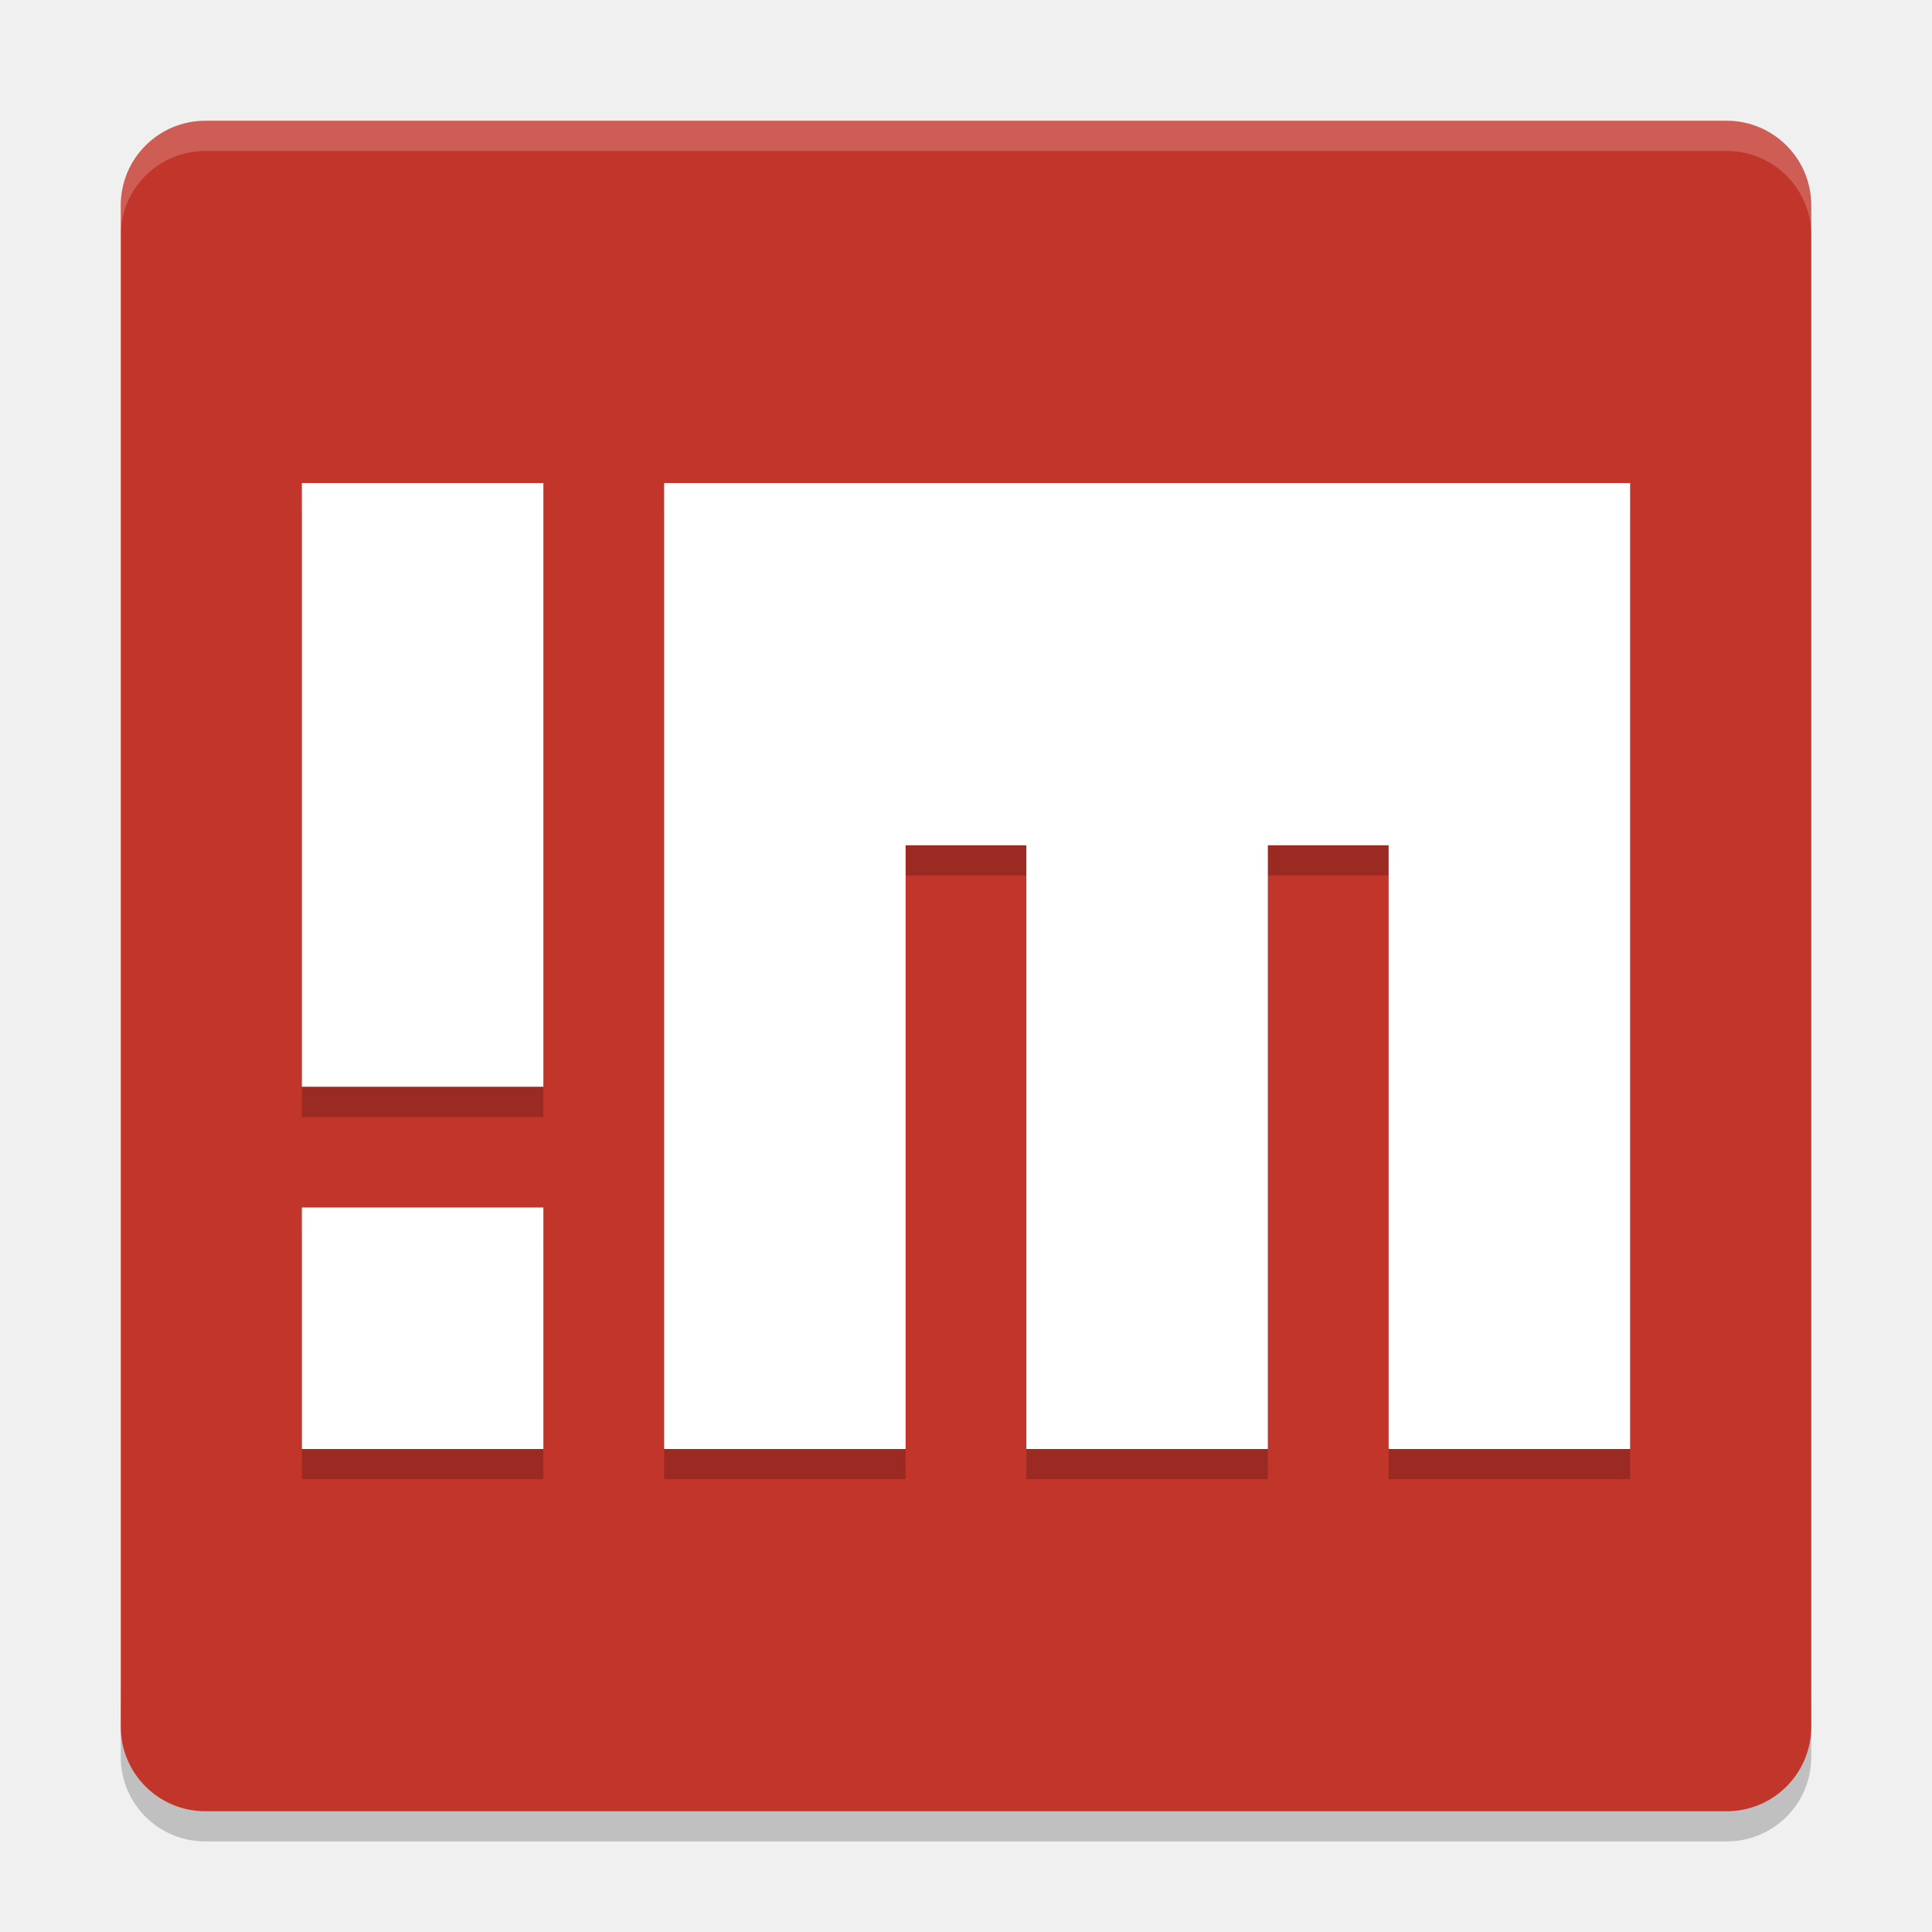
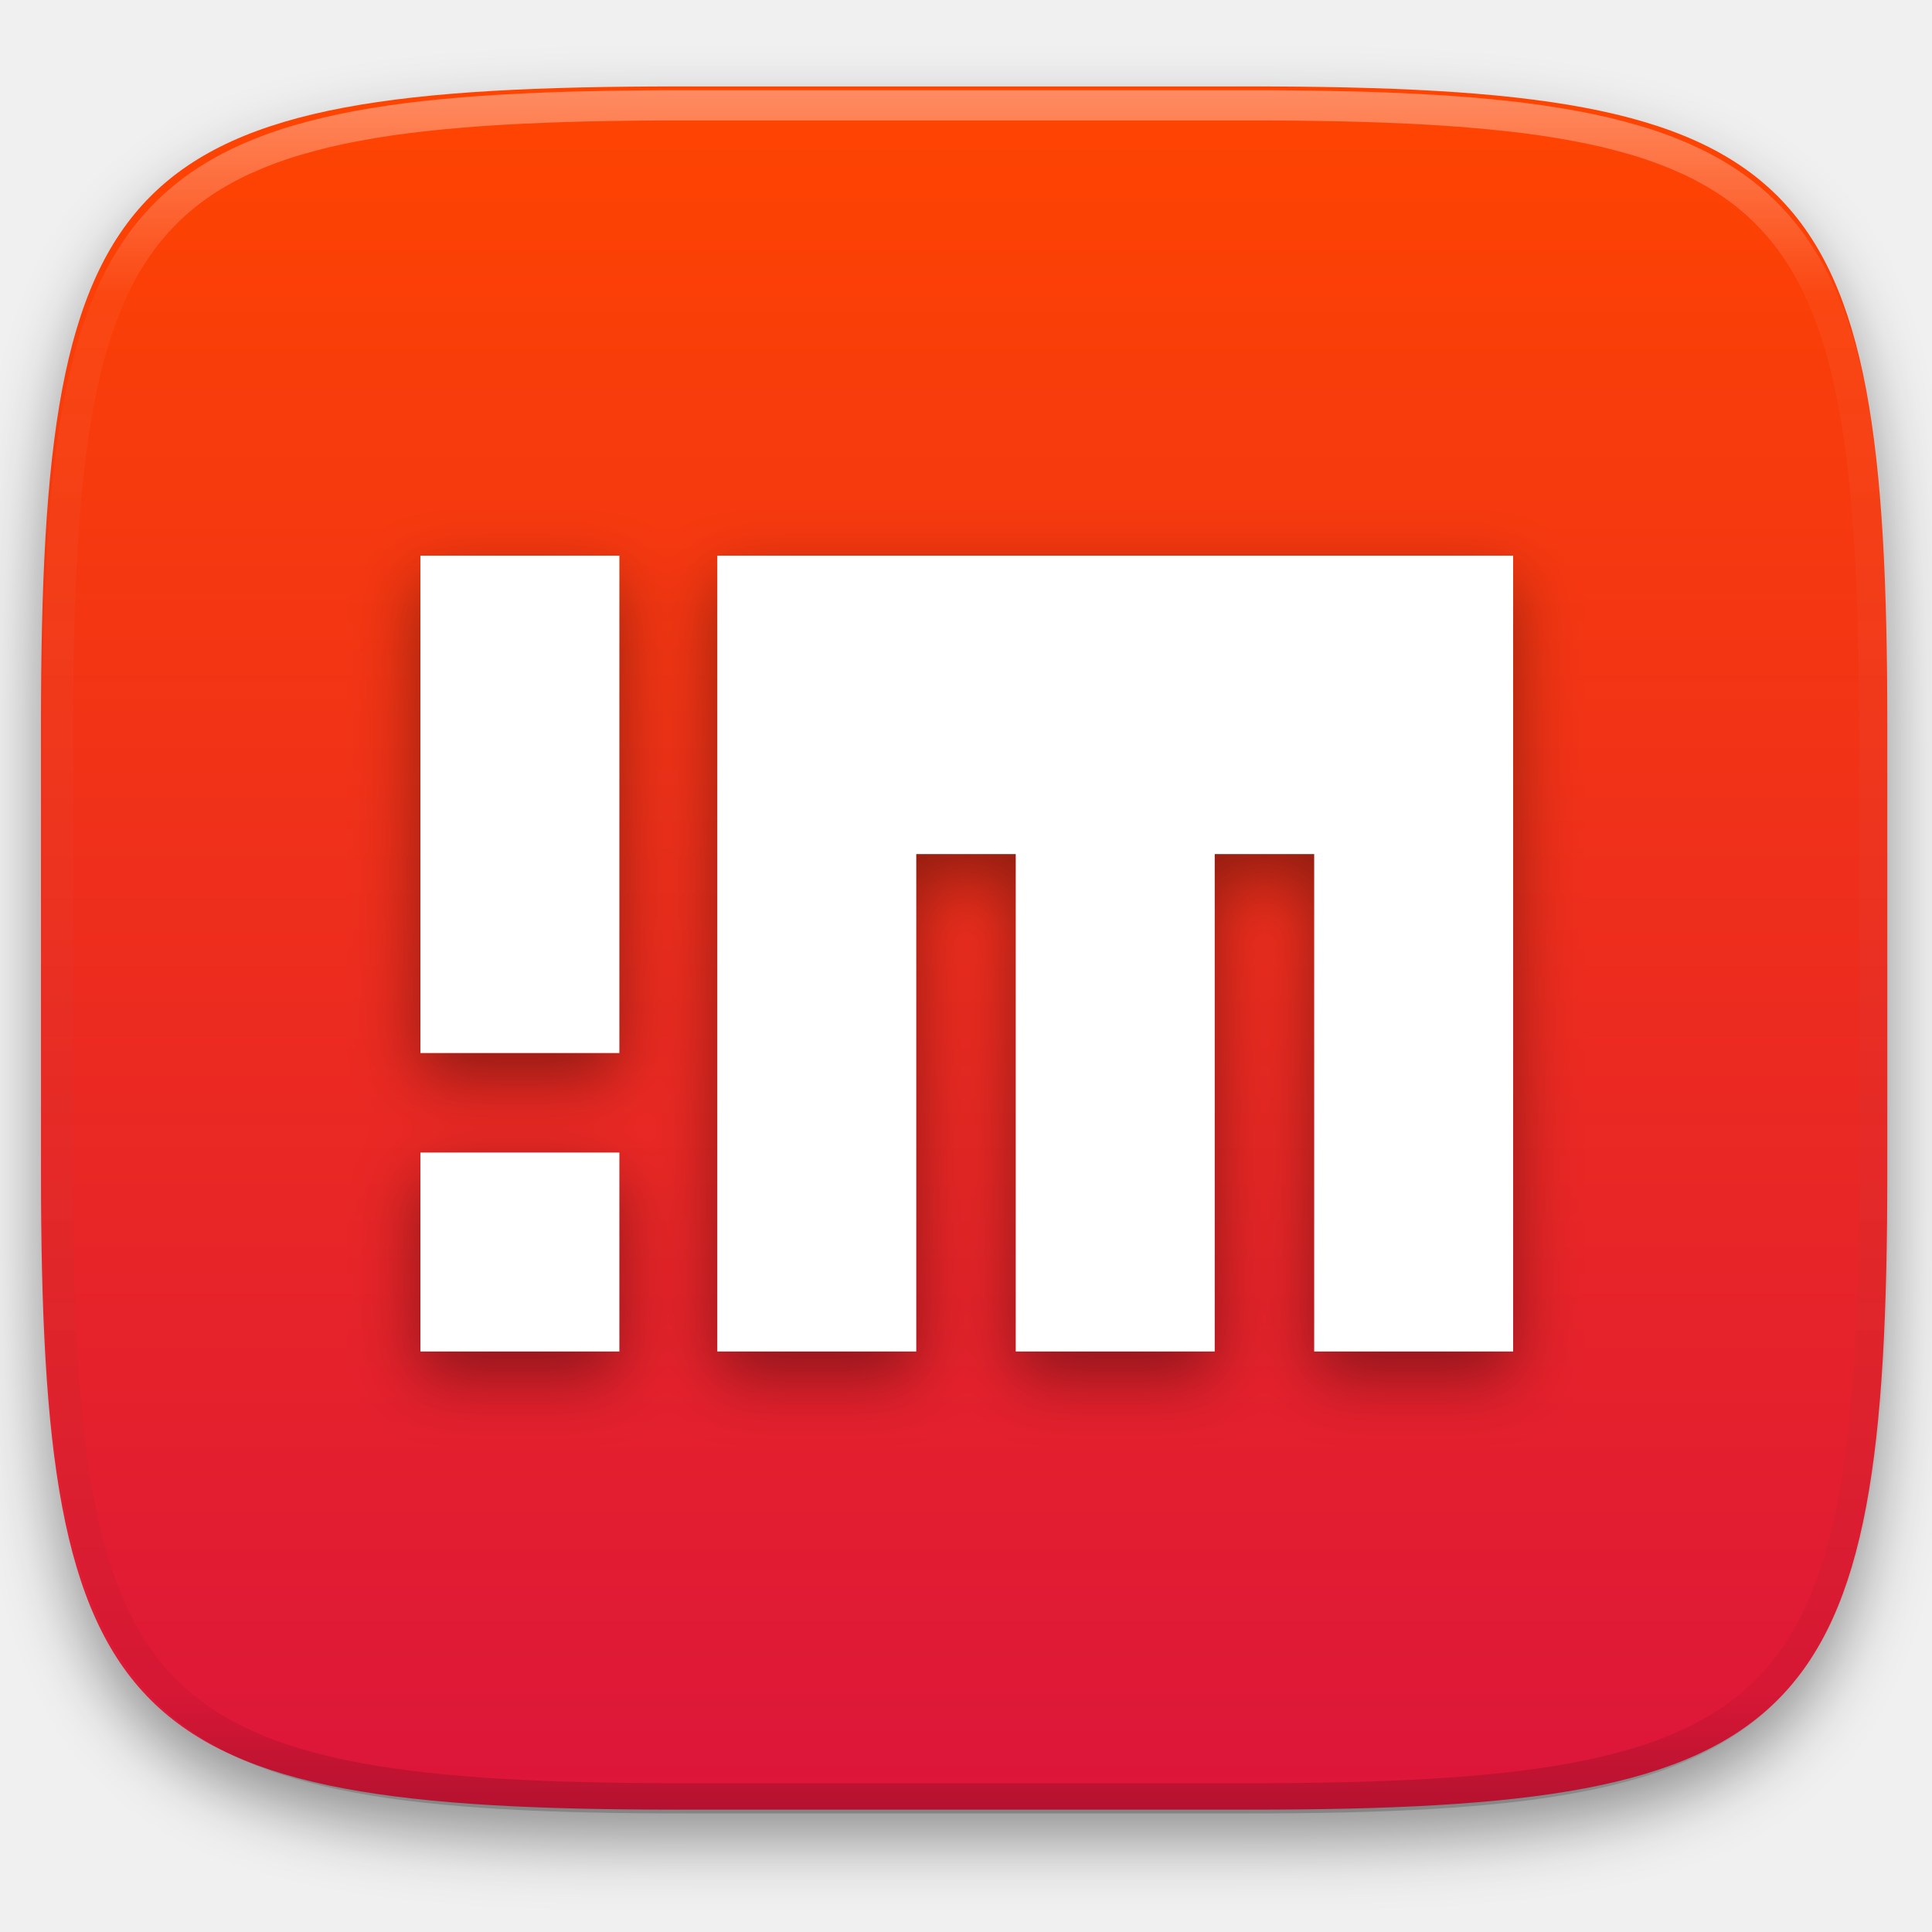
- <svg xmlns="http://www.w3.org/2000/svg" width="64" height="64" version="1">
-   <path style="opacity:0.2" d="m 4,56.2 0,2 c 0,1.55 1.25,2.8 2.801,2.8 L 57.2,61 C 58.75,61 60,59.75 60,58.2 l 0,-2 c 0,1.55 -1.25,2.8 -2.8,2.8 l -50.399,0 c -1.55,0 -2.8,-1.25 -2.8,-2.8 z" />
-   <rect style="fill:#c2352a" width="55.999" height="55.999" x="-60" y="-60" rx="2.8" ry="2.8" transform="matrix(0,-1,-1,0,0,0)" />
-   <g style="opacity:0.2" transform="matrix(1.999971,0,0,1.999971,5.760572e-5,1.000686)">
-     <path d="m 11,8 0,16 4,0 0,-10 2,0 0,10 4,0 0,-10 2,0 0,10 4,0 0,-16" />
-     <rect width="4" height="10" x="5" y="8" />
-     <rect width="4" height="4" x="5" y="20" />
+ <svg xmlns="http://www.w3.org/2000/svg" style="isolation:isolate" viewBox="0 0 256 256" width="256" height="256">
+   <defs>
+     <filter id="wpJIbjn20VEXfHnDSOOHXRfi45c9CMdB" x="-200%" y="-200%" width="400%" height="400%" filterUnits="objectBoundingBox" color-interpolation-filters="sRGB">
+       <feGaussianBlur in="SourceGraphic" stdDeviation="4.294" />
+       <feOffset dx="0" dy="4" result="pf_100_offsetBlur" />
+       <feFlood flood-color="#000000" flood-opacity="0.4" />
+       <feComposite in2="pf_100_offsetBlur" operator="in" result="pf_100_dropShadow" />
+       <feBlend in="SourceGraphic" in2="pf_100_dropShadow" mode="normal" />
+     </filter>
+   </defs>
+   <g filter="url(#wpJIbjn20VEXfHnDSOOHXRfi45c9CMdB)">
+     <linearGradient id="_lgradient_52" x1="0" y1="0" x2="-1.8369701987210297e-16" y2="1" gradientTransform="matrix(244.648,0,0,228.338,5.43,11.452)" gradientUnits="userSpaceOnUse">
+       <stop offset="0%" stop-opacity="1" style="stop-color:rgb(255,69,0)" />
+       <stop offset="100%" stop-opacity="1" style="stop-color:rgb(220,21,59)" />
+     </linearGradient>
+     <path d=" M 165.439 11.452 C 239.495 11.452 250.078 22.009 250.078 95.995 L 250.078 155.246 C 250.078 229.233 239.495 239.79 165.439 239.79 L 90.069 239.79 C 16.014 239.79 5.43 229.233 5.43 155.246 L 5.43 95.995 C 5.43 22.009 16.014 11.452 90.069 11.452 L 165.439 11.452 Z " id="shape" fill="url(#_lgradient_52)" />
  </g>
-   <g style="fill:#ffffff" transform="matrix(1.999971,0,0,1.999971,5.760572e-5,8.866e-4)">
-     <path d="m 11,8 0,16 4,0 0,-10 2,0 0,10 4,0 0,-10 2,0 0,10 4,0 0,-16" />
-     <rect width="4" height="10" x="5" y="8" />
-     <rect width="4" height="4" x="5" y="20" />
+   <g opacity="0.4">
+     <linearGradient id="_lgradient_53" x1="0.517" y1="0" x2="0.517" y2="1" gradientTransform="matrix(244.65,0,0,228.34,5.68,11.95)" gradientUnits="userSpaceOnUse">
+       <stop offset="0%" stop-opacity="1" style="stop-color:rgb(255,255,255)" />
+       <stop offset="12.5%" stop-opacity="0.098" style="stop-color:rgb(255,255,255)" />
+       <stop offset="92.5%" stop-opacity="0.098" style="stop-color:rgb(0,0,0)" />
+       <stop offset="100%" stop-opacity="0.498" style="stop-color:rgb(0,0,0)" />
+     </linearGradient>
+     <path d=" M 165.068 11.951 C 169.396 11.941 173.724 11.991 178.052 12.089 C 181.927 12.167 185.803 12.315 189.678 12.541 C 193.131 12.737 196.583 13.022 200.026 13.395 C 203.085 13.73 206.144 14.181 209.174 14.741 C 211.889 15.243 214.574 15.881 217.22 16.657 C 219.62 17.355 221.971 18.219 224.243 19.241 C 226.358 20.184 228.384 21.304 230.302 22.591 C 232.142 23.829 233.863 25.244 235.437 26.806 C 237.001 28.378 238.417 30.088 239.656 31.925 C 240.945 33.841 242.066 35.865 243.02 37.967 C 244.043 40.247 244.909 42.585 245.617 44.972 C 246.394 47.615 247.034 50.297 247.535 53.009 C 248.096 56.035 248.548 59.081 248.883 62.136 C 249.257 65.575 249.542 69.014 249.739 72.462 C 249.965 76.323 250.112 80.194 250.201 84.055 C 250.289 88.378 250.339 92.701 250.329 97.014 L 250.329 155.226 C 250.339 159.549 250.289 163.862 250.201 168.185 C 250.112 172.056 249.965 175.917 249.739 179.778 C 249.542 183.226 249.257 186.675 248.883 190.104 C 248.548 193.159 248.096 196.215 247.535 199.241 C 247.034 201.943 246.394 204.625 245.617 207.268 C 244.909 209.655 244.043 212.003 243.02 214.273 C 242.066 216.385 240.945 218.399 239.656 220.315 C 238.417 222.152 237.001 223.872 235.437 225.434 C 233.863 226.996 232.142 228.411 230.302 229.649 C 228.384 230.936 226.358 232.056 224.243 232.999 C 221.971 234.021 219.62 234.885 217.22 235.593 C 214.574 236.369 211.889 237.007 209.174 237.499 C 206.144 238.068 203.085 238.51 200.026 238.845 C 196.583 239.218 193.131 239.503 189.678 239.699 C 185.803 239.925 181.927 240.073 178.052 240.161 C 173.724 240.249 169.396 240.299 165.068 240.289 L 90.942 240.289 C 86.614 240.299 82.286 240.249 77.958 240.161 C 74.083 240.073 70.207 239.925 66.332 239.699 C 62.879 239.503 59.427 239.218 55.984 238.845 C 52.925 238.51 49.866 238.068 46.836 237.499 C 44.121 237.007 41.436 236.369 38.79 235.593 C 36.39 234.885 34.039 234.021 31.767 232.999 C 29.652 232.056 27.626 230.936 25.708 229.649 C 23.868 228.411 22.147 226.996 20.573 225.434 C 19.009 223.872 17.593 222.152 16.354 220.315 C 15.065 218.399 13.944 216.385 12.99 214.273 C 11.967 212.003 11.101 209.655 10.393 207.268 C 9.616 204.625 8.976 201.943 8.475 199.241 C 7.914 196.215 7.462 193.159 7.127 190.104 C 6.753 186.675 6.468 183.226 6.271 179.778 C 6.045 175.917 5.898 172.056 5.809 168.185 C 5.721 163.862 5.671 159.549 5.681 155.226 L 5.681 97.014 C 5.671 92.701 5.721 88.378 5.809 84.055 C 5.898 80.194 6.045 76.323 6.271 72.462 C 6.468 69.014 6.753 65.575 7.127 62.136 C 7.462 59.081 7.914 56.035 8.475 53.009 C 8.976 50.297 9.616 47.615 10.393 44.972 C 11.101 42.585 11.967 40.247 12.99 37.967 C 13.944 35.865 15.065 33.841 16.354 31.925 C 17.593 30.088 19.009 28.378 20.573 26.806 C 22.147 25.244 23.868 23.829 25.708 22.591 C 27.626 21.304 29.652 20.184 31.767 19.241 C 34.039 18.219 36.39 17.355 38.79 16.657 C 41.436 15.881 44.121 15.243 46.836 14.741 C 49.866 14.181 52.925 13.73 55.984 13.395 C 59.427 13.022 62.879 12.737 66.332 12.541 C 70.207 12.315 74.083 12.167 77.958 12.089 C 82.286 11.991 86.614 11.941 90.942 11.951 L 165.068 11.951 Z  M 165.078 15.96 C 169.376 15.95 173.675 15.999 177.973 16.087 C 181.8 16.176 185.626 16.323 189.452 16.539 C 192.836 16.736 196.219 17.011 199.583 17.384 C 202.554 17.699 205.515 18.131 208.446 18.681 C 211.023 19.153 213.58 19.762 216.099 20.499 C 218.322 21.147 220.495 21.953 222.6 22.896 C 224.509 23.751 226.338 24.763 228.069 25.922 C 229.692 27.013 231.207 28.26 232.594 29.646 C 233.981 31.031 235.23 32.544 236.332 34.165 C 237.492 35.894 238.506 37.712 239.361 39.608 C 240.306 41.72 241.112 43.892 241.761 46.102 C 242.509 48.617 243.109 51.162 243.591 53.736 C 244.132 56.664 244.565 59.611 244.889 62.578 C 245.263 65.938 245.539 69.308 245.735 72.688 C 245.952 76.51 246.109 80.322 246.188 84.144 C 246.276 88.437 246.325 92.721 246.325 97.014 C 246.325 97.014 246.325 97.014 246.325 97.014 L 246.325 155.226 C 246.325 155.226 246.325 155.226 246.325 155.226 C 246.325 159.519 246.276 163.803 246.188 168.096 C 246.109 171.918 245.952 175.74 245.735 179.552 C 245.539 182.932 245.263 186.302 244.889 189.672 C 244.565 192.629 244.132 195.576 243.591 198.504 C 243.109 201.078 242.509 203.623 241.761 206.138 C 241.112 208.358 240.306 210.52 239.361 212.632 C 238.506 214.528 237.492 216.356 236.332 218.075 C 235.23 219.706 233.981 221.219 232.594 222.604 C 231.207 223.98 229.692 225.227 228.069 226.318 C 226.338 227.477 224.509 228.489 222.6 229.344 C 220.495 230.297 218.322 231.093 216.099 231.741 C 213.58 232.478 211.023 233.087 208.446 233.559 C 205.515 234.109 202.554 234.541 199.583 234.865 C 196.219 235.229 192.836 235.514 189.452 235.701 C 185.626 235.917 181.8 236.074 177.973 236.153 C 173.675 236.251 169.376 236.29 165.078 236.29 C 165.078 236.29 165.078 236.29 165.068 236.29 L 90.942 236.29 C 90.932 236.29 90.932 236.29 90.932 236.29 C 86.634 236.29 82.335 236.251 78.037 236.153 C 74.21 236.074 70.384 235.917 66.558 235.701 C 63.174 235.514 59.791 235.229 56.427 234.865 C 53.456 234.541 50.495 234.109 47.564 233.559 C 44.987 233.087 42.43 232.478 39.911 231.741 C 37.688 231.093 35.515 230.297 33.41 229.344 C 31.501 228.489 29.672 227.477 27.941 226.318 C 26.318 225.227 24.803 223.98 23.416 222.604 C 22.029 221.219 20.78 219.706 19.678 218.075 C 18.518 216.356 17.504 214.528 16.649 212.632 C 15.704 210.52 14.898 208.358 14.249 206.138 C 13.501 203.623 12.901 201.078 12.419 198.504 C 11.878 195.576 11.445 192.629 11.121 189.672 C 10.747 186.302 10.472 182.932 10.275 179.552 C 10.058 175.74 9.901 171.918 9.822 168.096 C 9.734 163.803 9.685 159.519 9.685 155.226 C 9.685 155.226 9.685 155.226 9.685 155.226 L 9.685 97.014 C 9.685 97.014 9.685 97.014 9.685 97.014 C 9.685 92.721 9.734 88.437 9.822 84.144 C 9.901 80.322 10.058 76.51 10.275 72.688 C 10.472 69.308 10.747 65.938 11.121 62.578 C 11.445 59.611 11.878 56.664 12.419 53.736 C 12.901 51.162 13.501 48.617 14.249 46.102 C 14.898 43.892 15.704 41.72 16.649 39.608 C 17.504 37.712 18.518 35.894 19.678 34.165 C 20.78 32.544 22.029 31.031 23.416 29.646 C 24.803 28.26 26.318 27.013 27.941 25.922 C 29.672 24.763 31.501 23.751 33.41 22.896 C 35.515 21.953 37.688 21.147 39.911 20.499 C 42.43 19.762 44.987 19.153 47.564 18.681 C 50.495 18.131 53.456 17.699 56.427 17.384 C 59.791 17.011 63.174 16.736 66.558 16.539 C 70.384 16.323 74.21 16.176 78.037 16.087 C 82.335 15.999 86.634 15.95 90.932 15.96 C 90.932 15.96 90.932 15.96 90.942 15.96 L 165.068 15.96 C 165.078 15.96 165.078 15.96 165.078 15.96 Z " fill-rule="evenodd" id="highlight" fill="url(#_lgradient_53)" />
  </g>
-   <path style="opacity:0.2;fill:#ffffff" d="M 6.801 4 C 5.25 4 4 5.25 4 6.801 L 4 7.803 C 4 6.252 5.25 5.002 6.801 5.002 L 57.199 5.002 C 58.749 5.002 60 6.252 60 7.803 L 60 6.801 C 60 5.25 58.749 4 57.199 4 L 6.801 4 z" />
+   <g id="Group">
+     <defs>
+       <filter id="sAZkcAb3Gg8YCe9kt8MHA6AtTSljGIkP" x="-200%" y="-200%" width="400%" height="400%" filterUnits="objectBoundingBox" color-interpolation-filters="sRGB">
+         <feGaussianBlur stdDeviation="4.294" />
+       </filter>
+     </defs>
+     <g opacity="0.4" filter="url(#sAZkcAb3Gg8YCe9kt8MHA6AtTSljGIkP)">
+       <path d=" M 95.045 76.92 L 95.045 182.375 L 121.409 182.375 L 121.409 116.466 L 134.591 116.466 L 134.591 182.375 L 160.955 182.375 L 160.955 116.466 L 174.136 116.466 L 174.136 182.375 L 200.5 182.375 L 200.5 76.92 L 95.045 76.92 L 95.045 76.92 Z  M 55.5 76.92 L 81.864 76.92 L 81.864 142.829 L 55.5 142.829 L 55.5 76.92 L 55.5 76.92 Z  M 55.5 156.011 L 81.864 156.011 L 81.864 182.375 L 55.5 182.375 L 55.5 156.011 Z " fill-rule="evenodd" id="Compound Path" fill="rgb(0,0,0)" />
+     </g>
+     <path d=" M 95.045 73.625 L 95.045 179.08 L 121.409 179.08 L 121.409 113.171 L 134.591 113.171 L 134.591 179.08 L 160.955 179.08 L 160.955 113.171 L 174.136 113.171 L 174.136 179.08 L 200.5 179.08 L 200.5 73.625 L 95.045 73.625 L 95.045 73.625 Z  M 55.706 73.625 L 82.07 73.625 L 82.07 139.534 L 55.706 139.534 L 55.706 73.625 L 55.706 73.625 Z  M 55.706 152.716 L 82.07 152.716 L 82.07 179.08 L 55.706 179.08 L 55.706 152.716 Z " fill-rule="evenodd" id="Compound Path" fill="rgb(255,255,255)" />
+   </g>
</svg>
